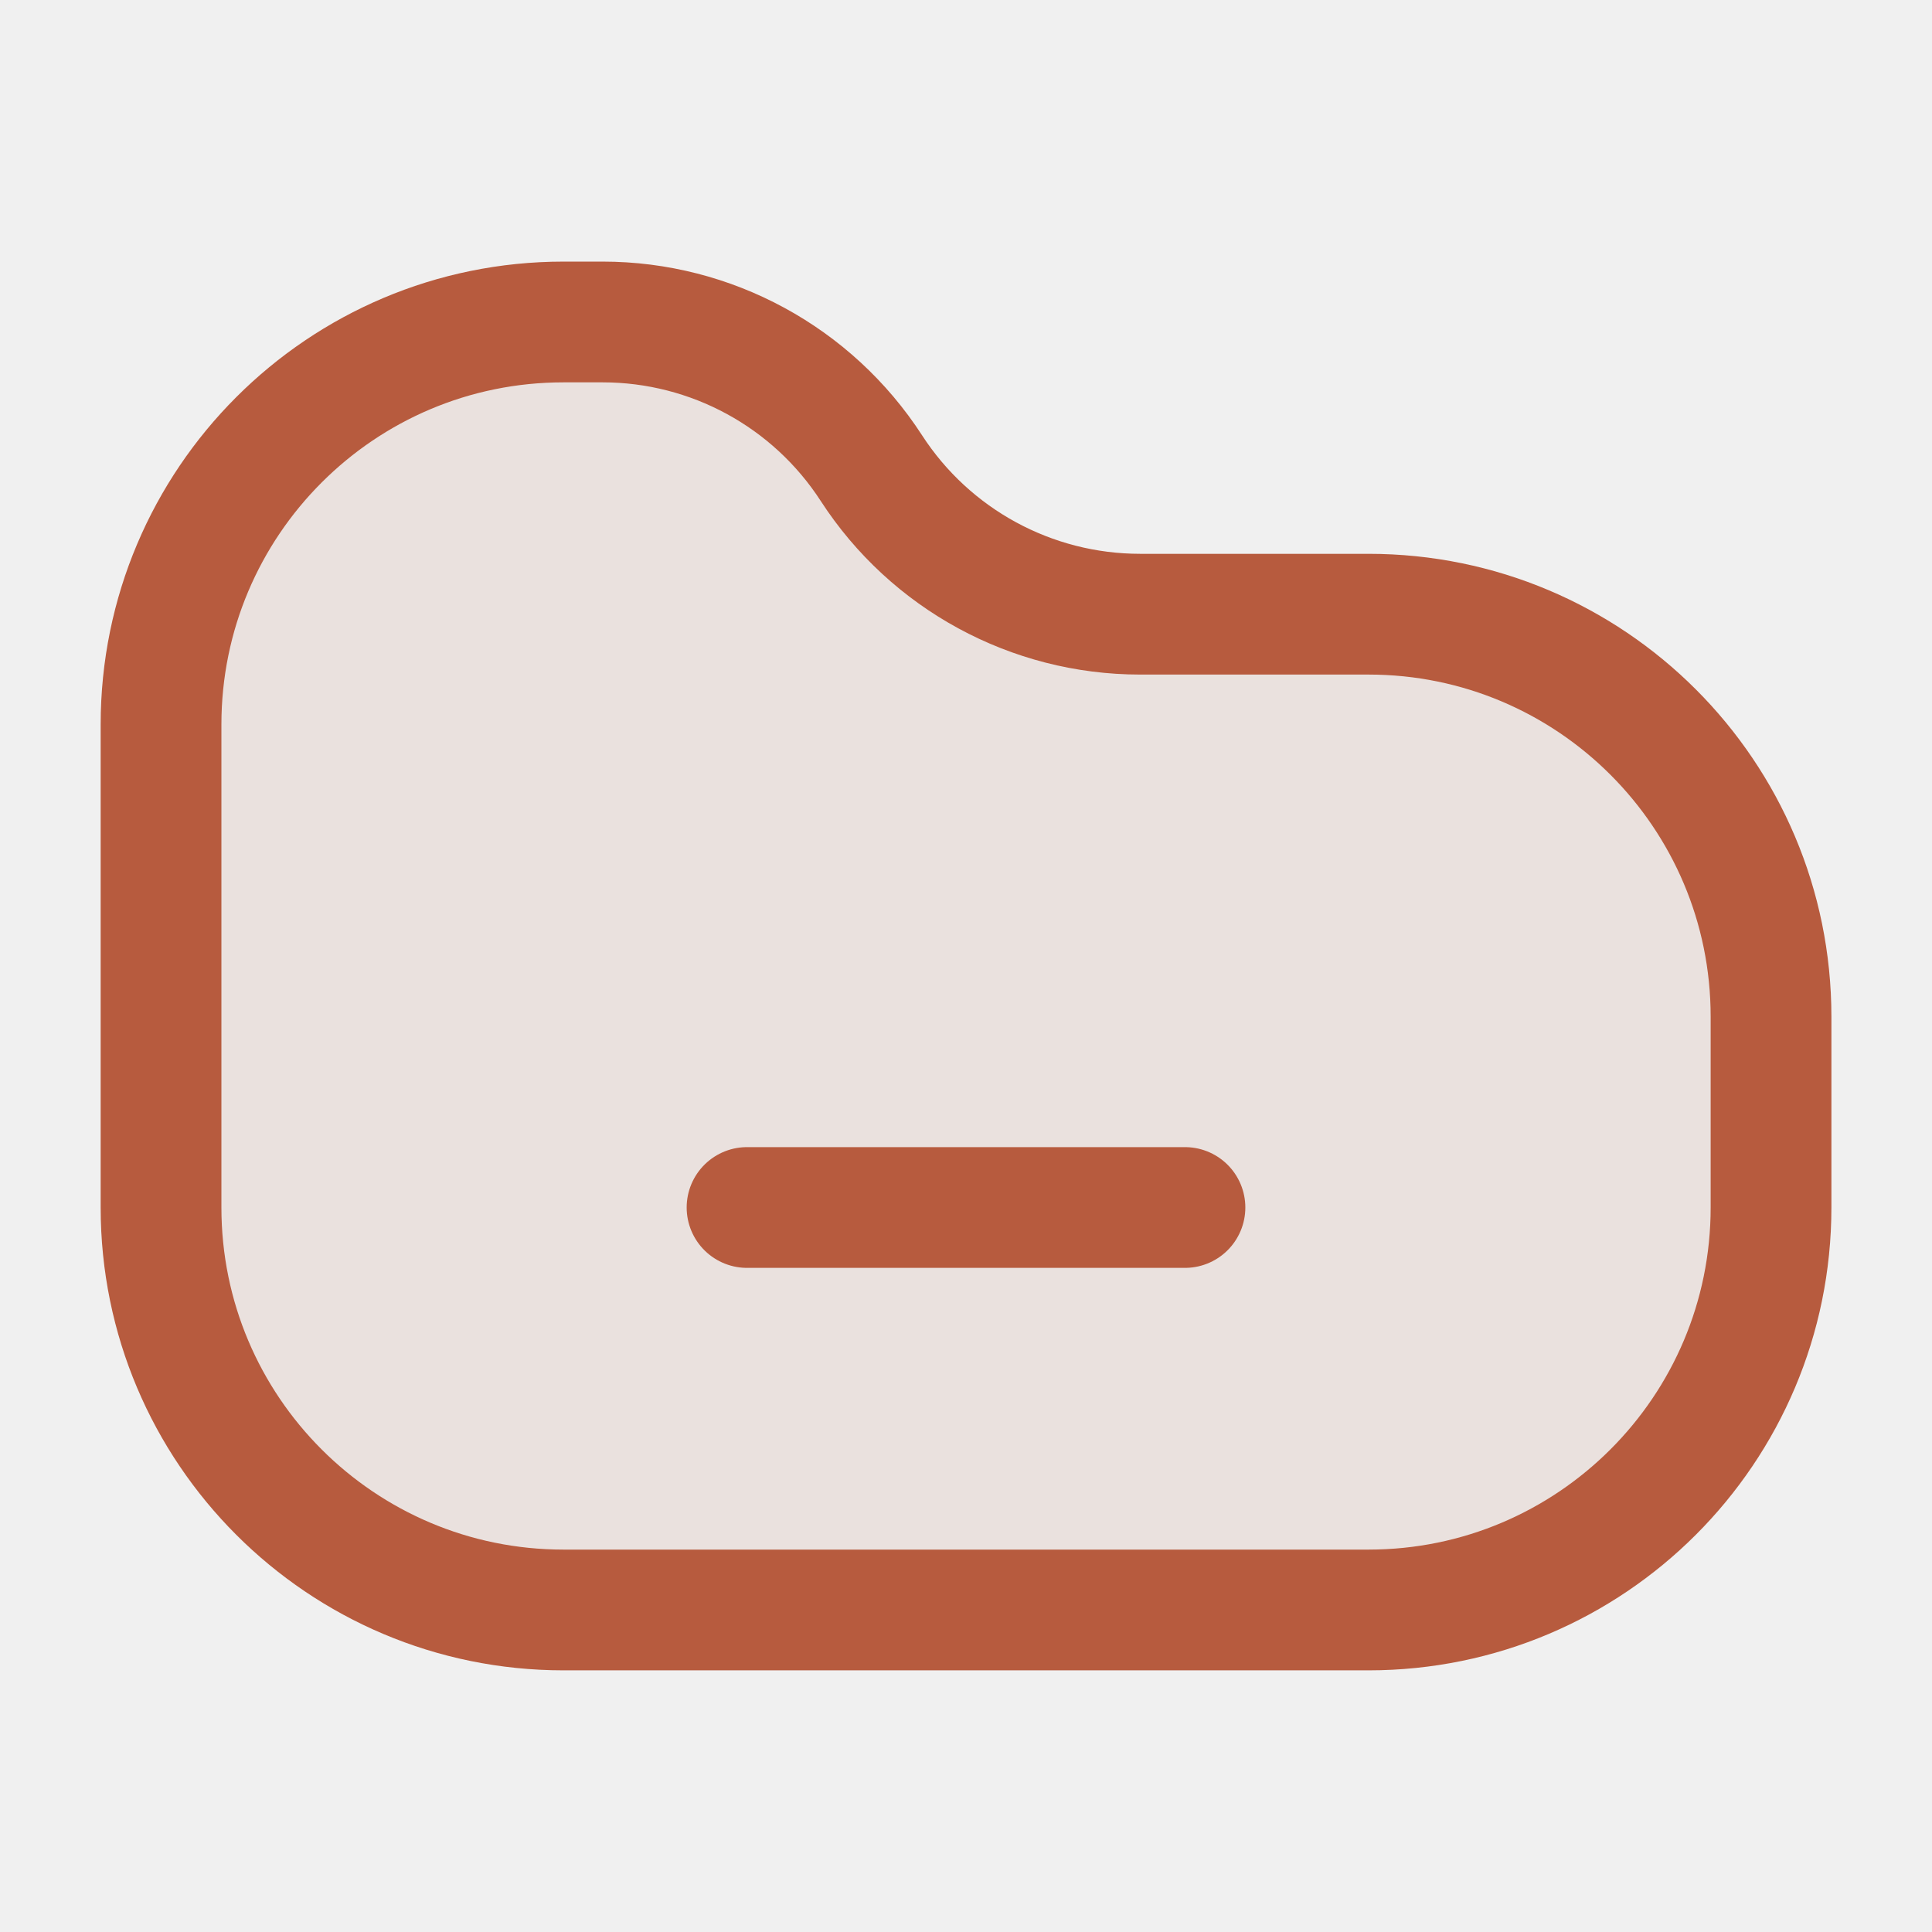
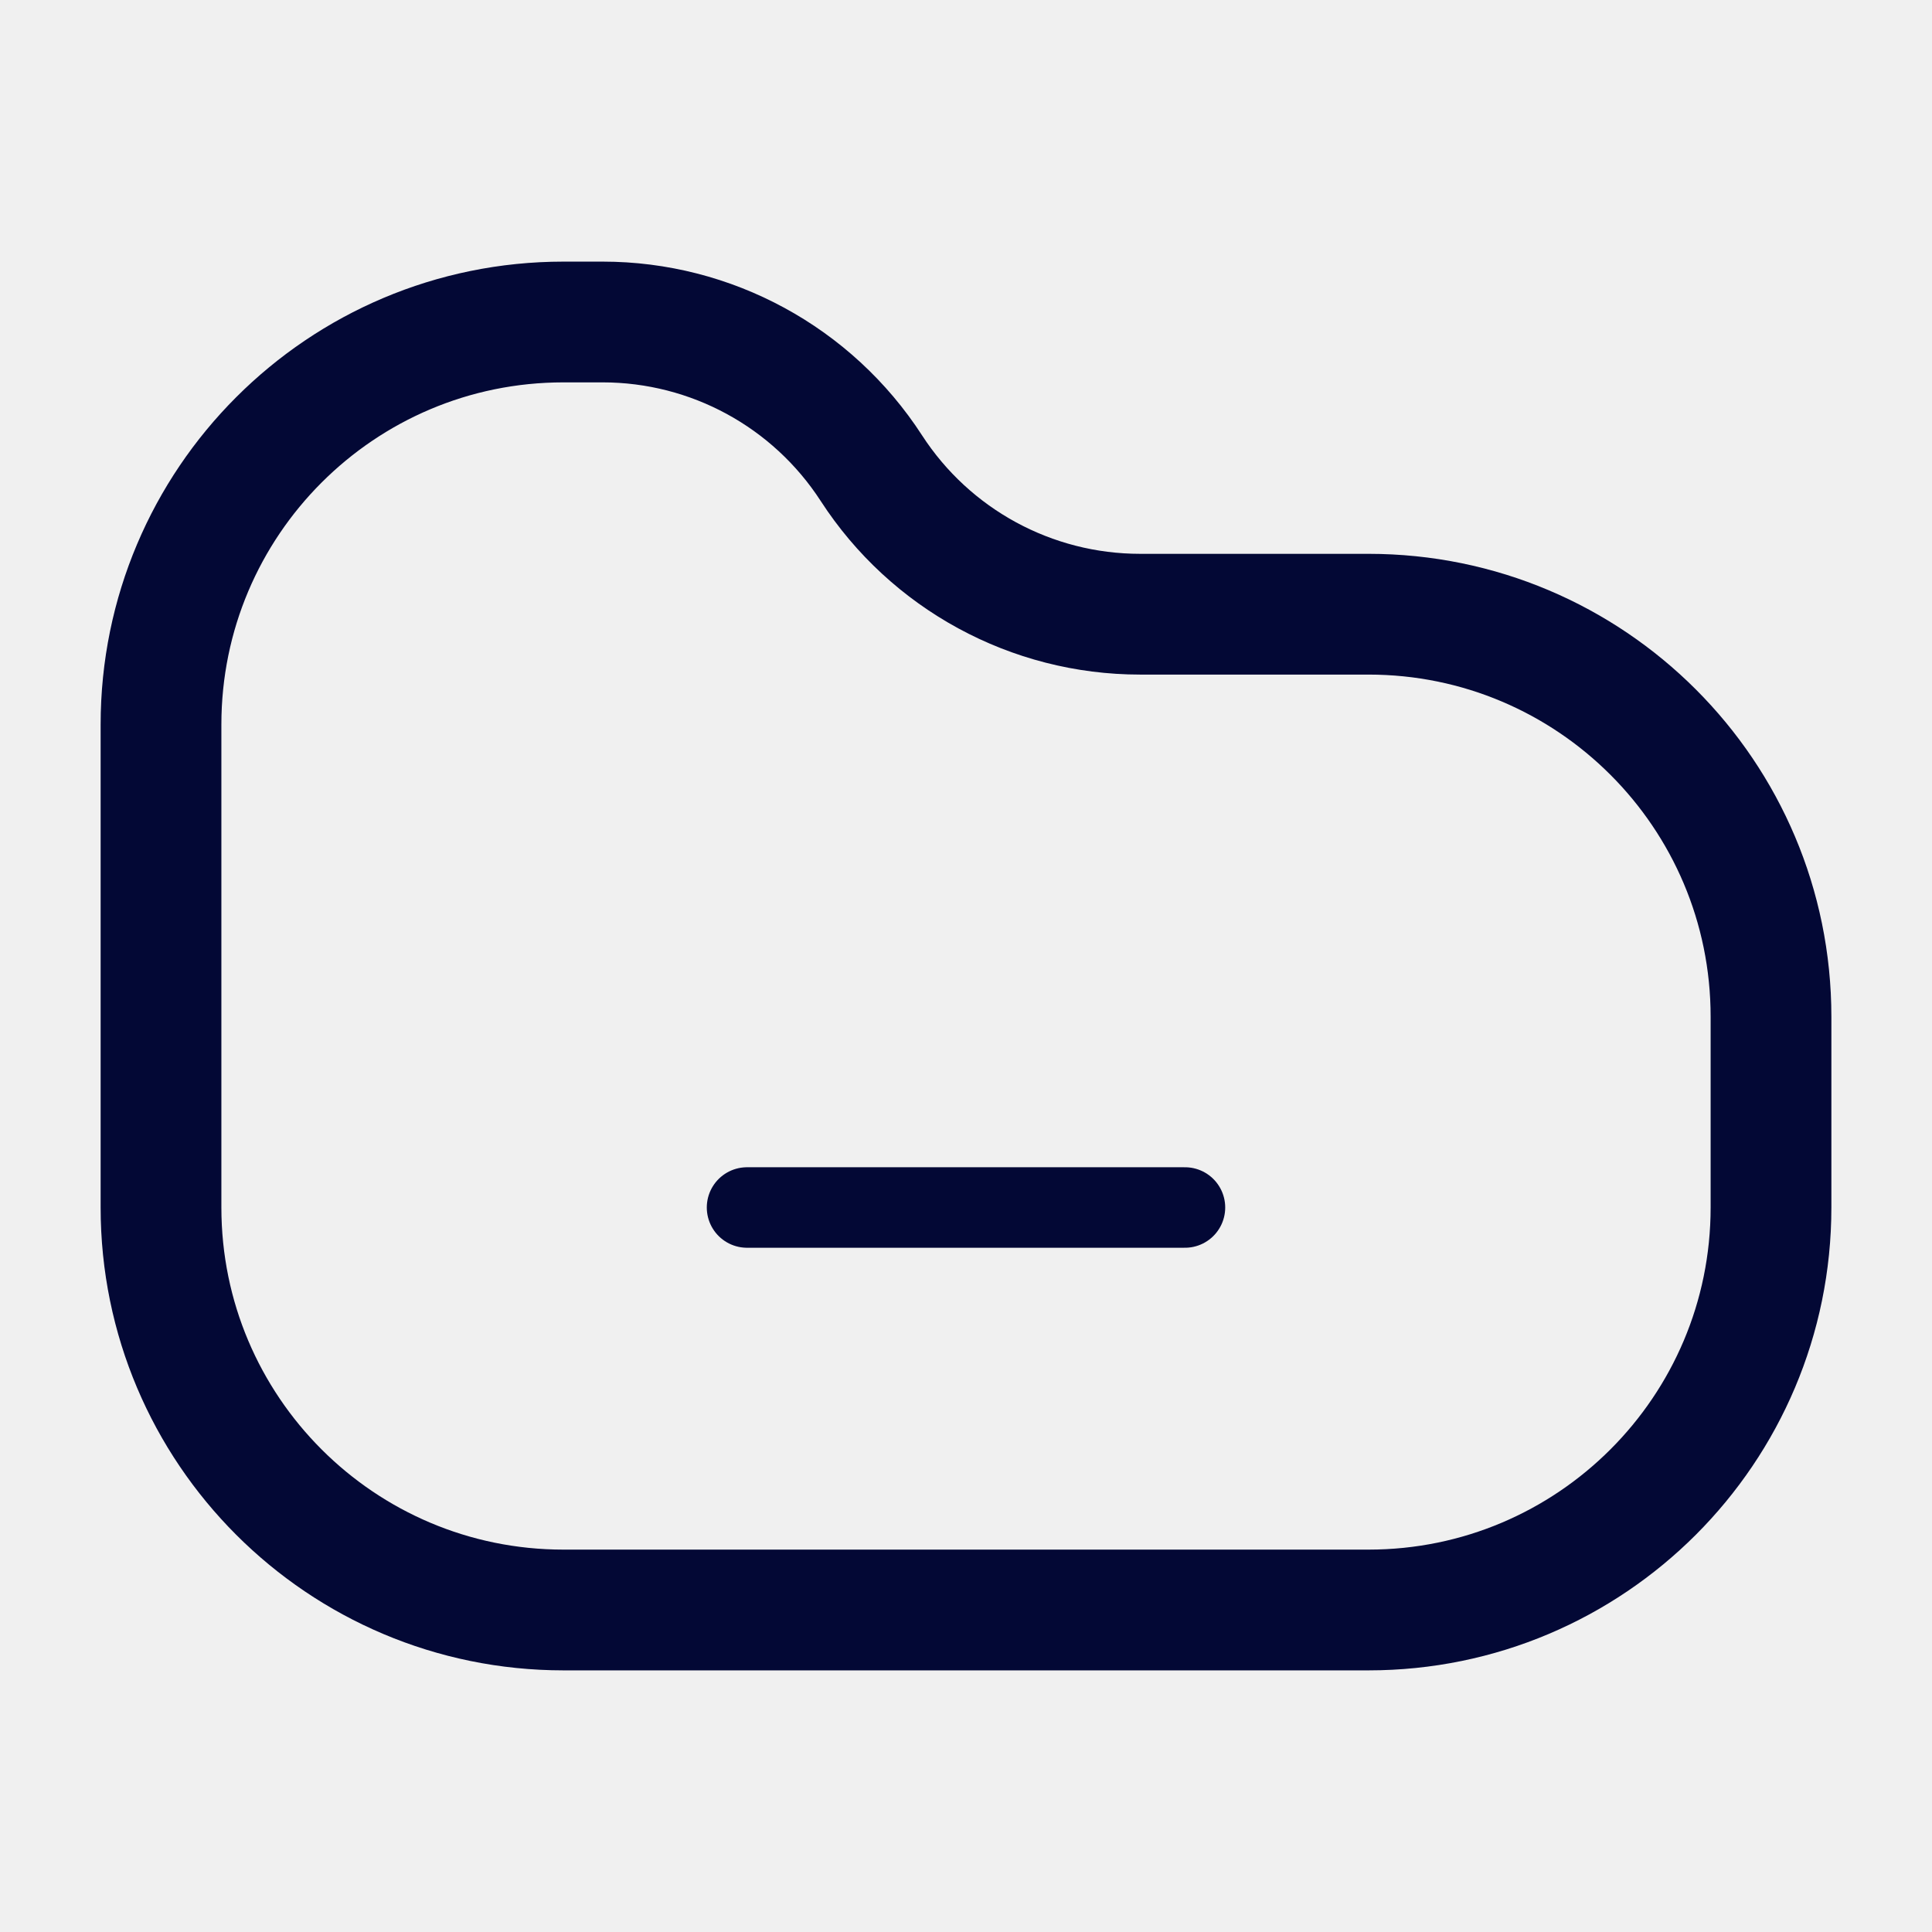
<svg xmlns="http://www.w3.org/2000/svg" id="Layer_1" data-name="Layer 1" viewBox="0 0 24 24">
  <defs>
-     <style>.cls-1,.cls-3,.cls-4{fill:none;}.cls-2{fill:#b75b3e;opacity:0.1;}.cls-3,.cls-4{stroke:#b75b3e;stroke-linecap:round;stroke-width:1.5px;}.cls-3{stroke-miterlimit:10;}.cls-4{stroke-linejoin:round;}</style>
+     <style>.cls-1{fill:#fff;opacity:0;}.cls-2,.cls-3{fill:none;stroke:#030835;stroke-linecap:round;}.cls-2{stroke-miterlimit:10;stroke-width:1.5px;}.cls-3{stroke-linejoin:round;}</style>
  </defs>
  <rect class="cls-1" width="24" height="24" />
  <g id="Folder">
-     <path class="cls-2" d="M179.675,178.311H176.837a3.978,3.978,0,0,1-3.338-1.815h0a3.978,3.978,0,0,0-3.338-1.815h-.486a5,5,0,0,0-5,5v6a5,5,0,0,0,5,5h10a5,5,0,0,0,5-5V183.311A5,5,0,0,0,179.675,178.311Z" transform="translate(-162.6746 -170.6813)" />
-     <path class="cls-3" d="M179.675,178.311H176.837a3.978,3.978,0,0,1-3.338-1.815h0a3.978,3.978,0,0,0-3.338-1.815h-.486a5,5,0,0,0-5,5v6a5,5,0,0,0,5,5h10a5,5,0,0,0,5-5V183.311A5,5,0,0,0,179.675,178.311Z" transform="translate(-162.6746 -170.6813)" />
-     <line class="cls-4" x1="14.72" y1="15" x2="9.28" y2="15" />
+     <path class="cls-2" d="M100.29,260.341H97.452a3.978,3.978,0,0,1-3.338-1.815h0a3.978,3.978,0,0,0-3.338-1.815H90.29a5,5,0,0,0-5,5v6a5,5,0,0,0,5,5h10a5,5,0,0,0,5-5v-2.37A5,5,0,0,0,100.29,260.341Z" transform="translate(-83.28996 -252.7111)" />
+     <line class="cls-3" x1="14.72" y1="15" x2="9.28" y2="15" />
  </g>
</svg>
